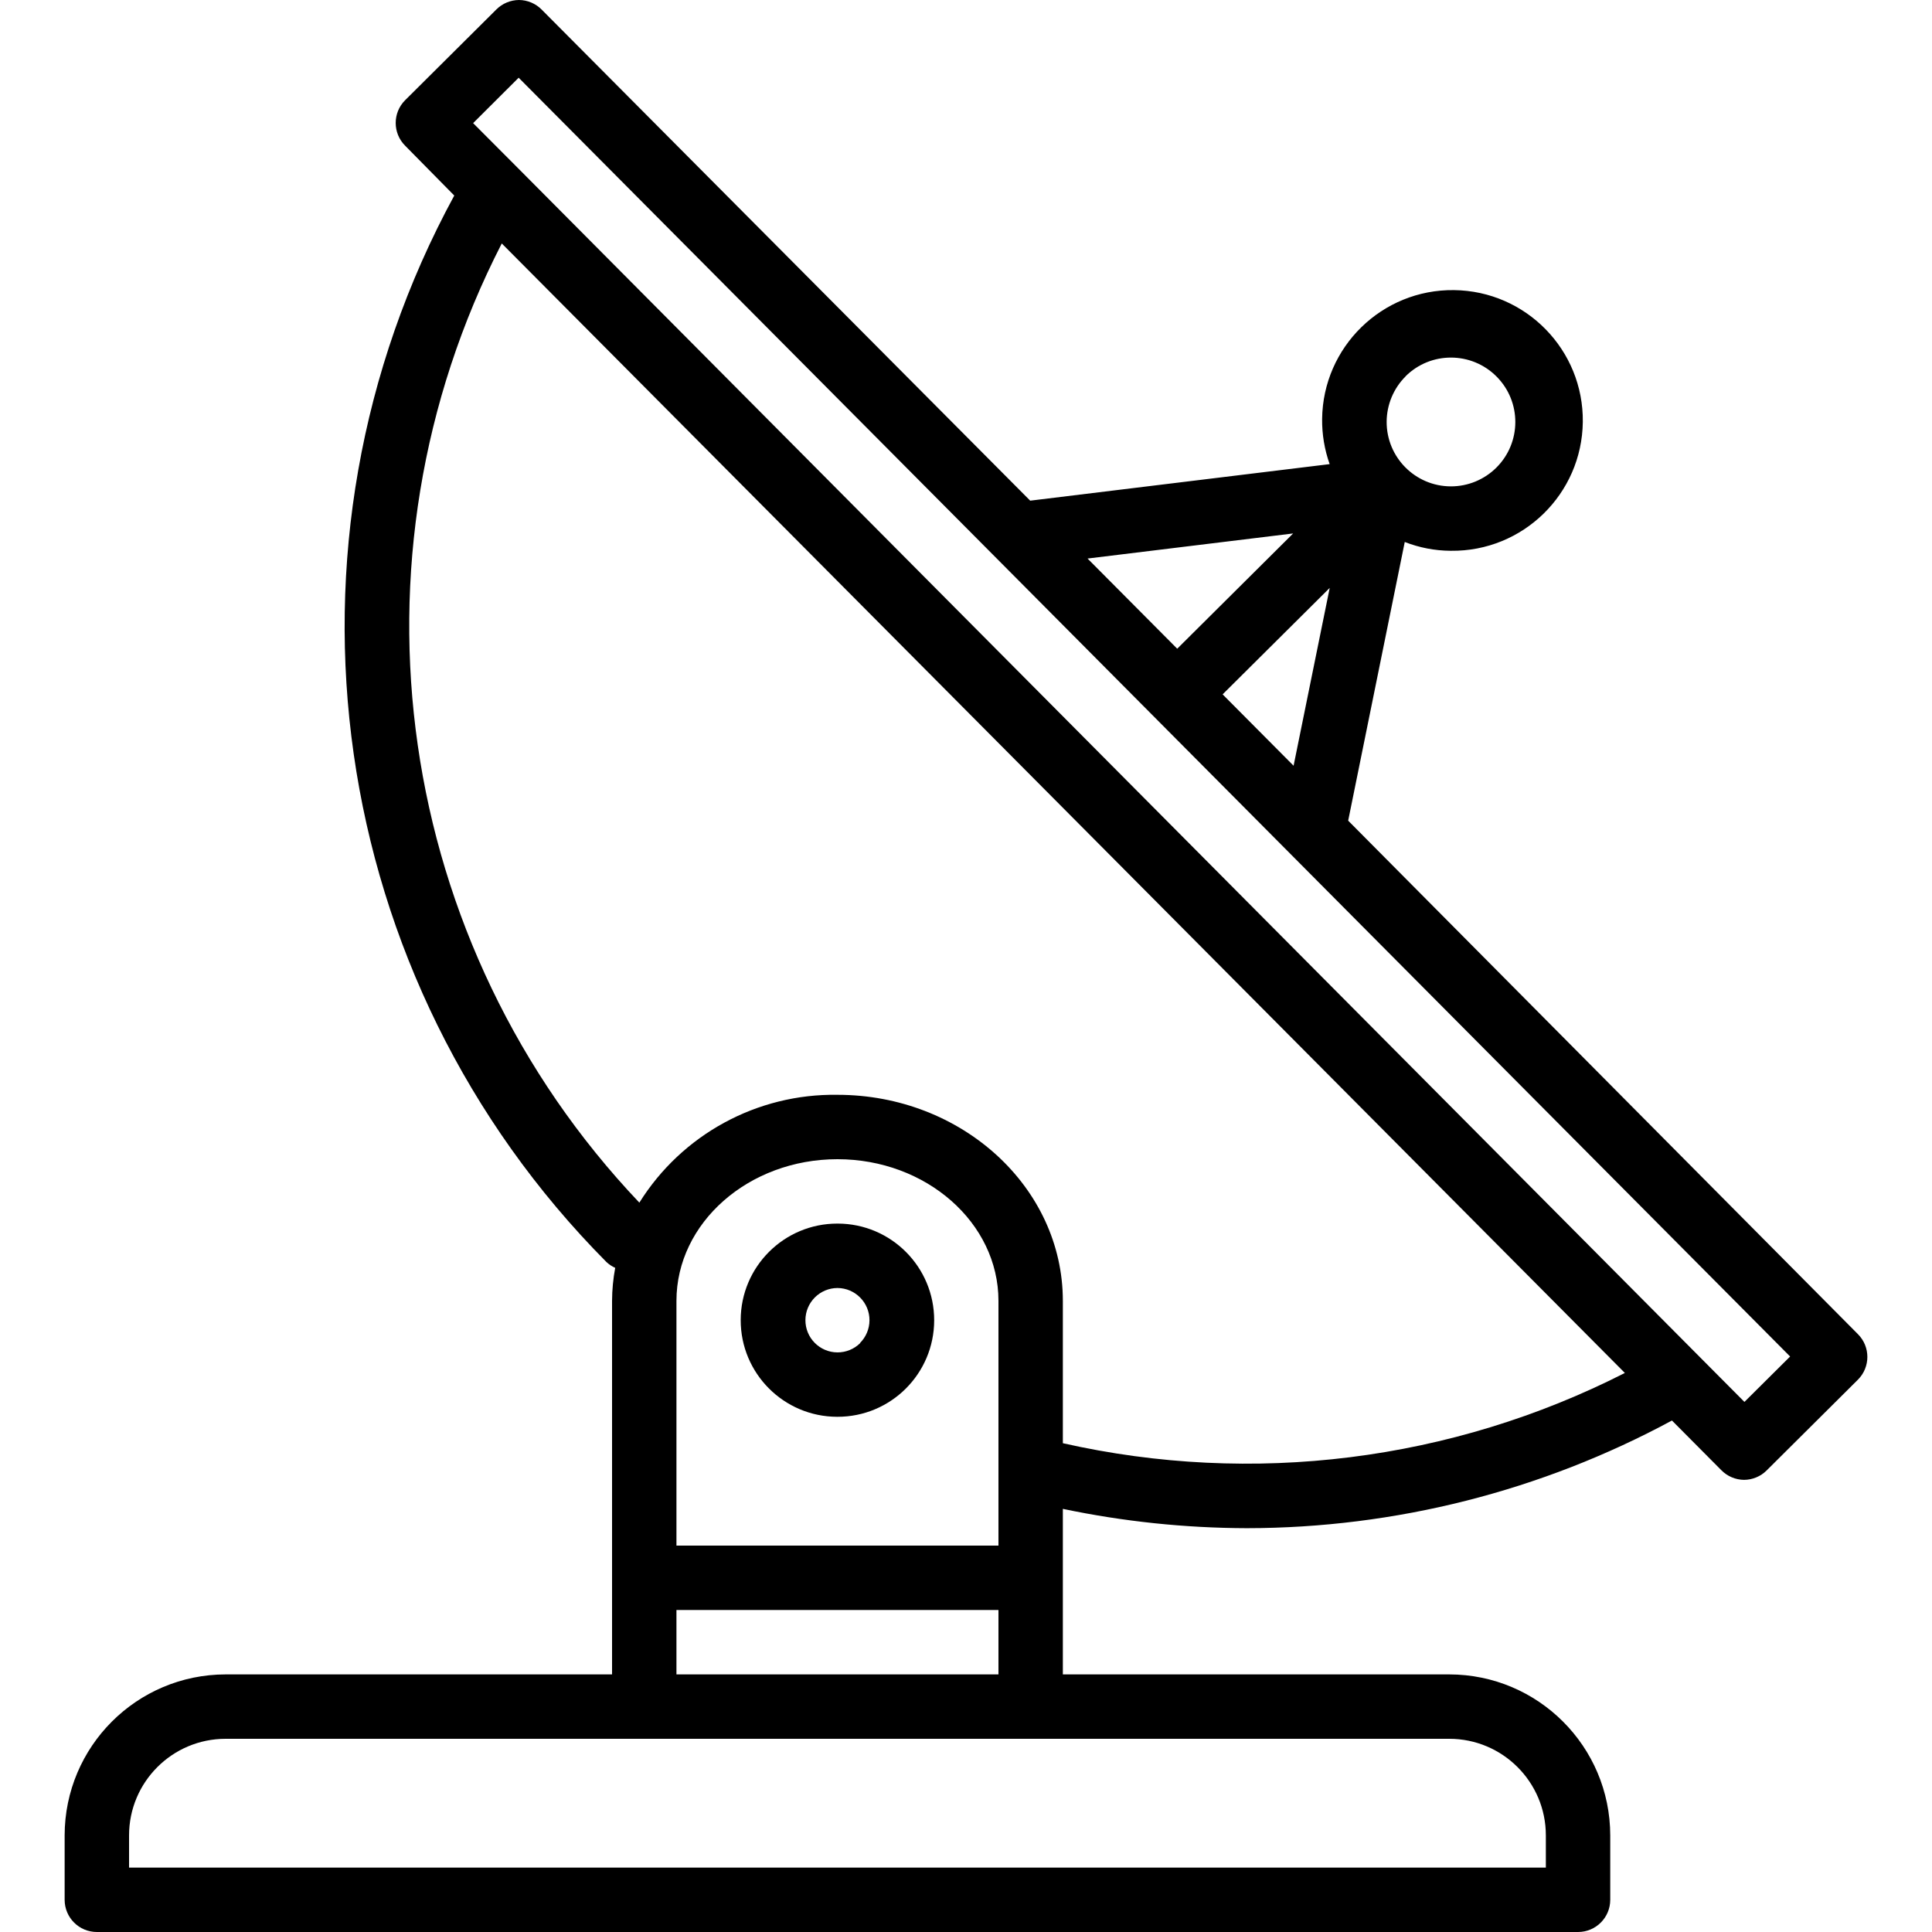
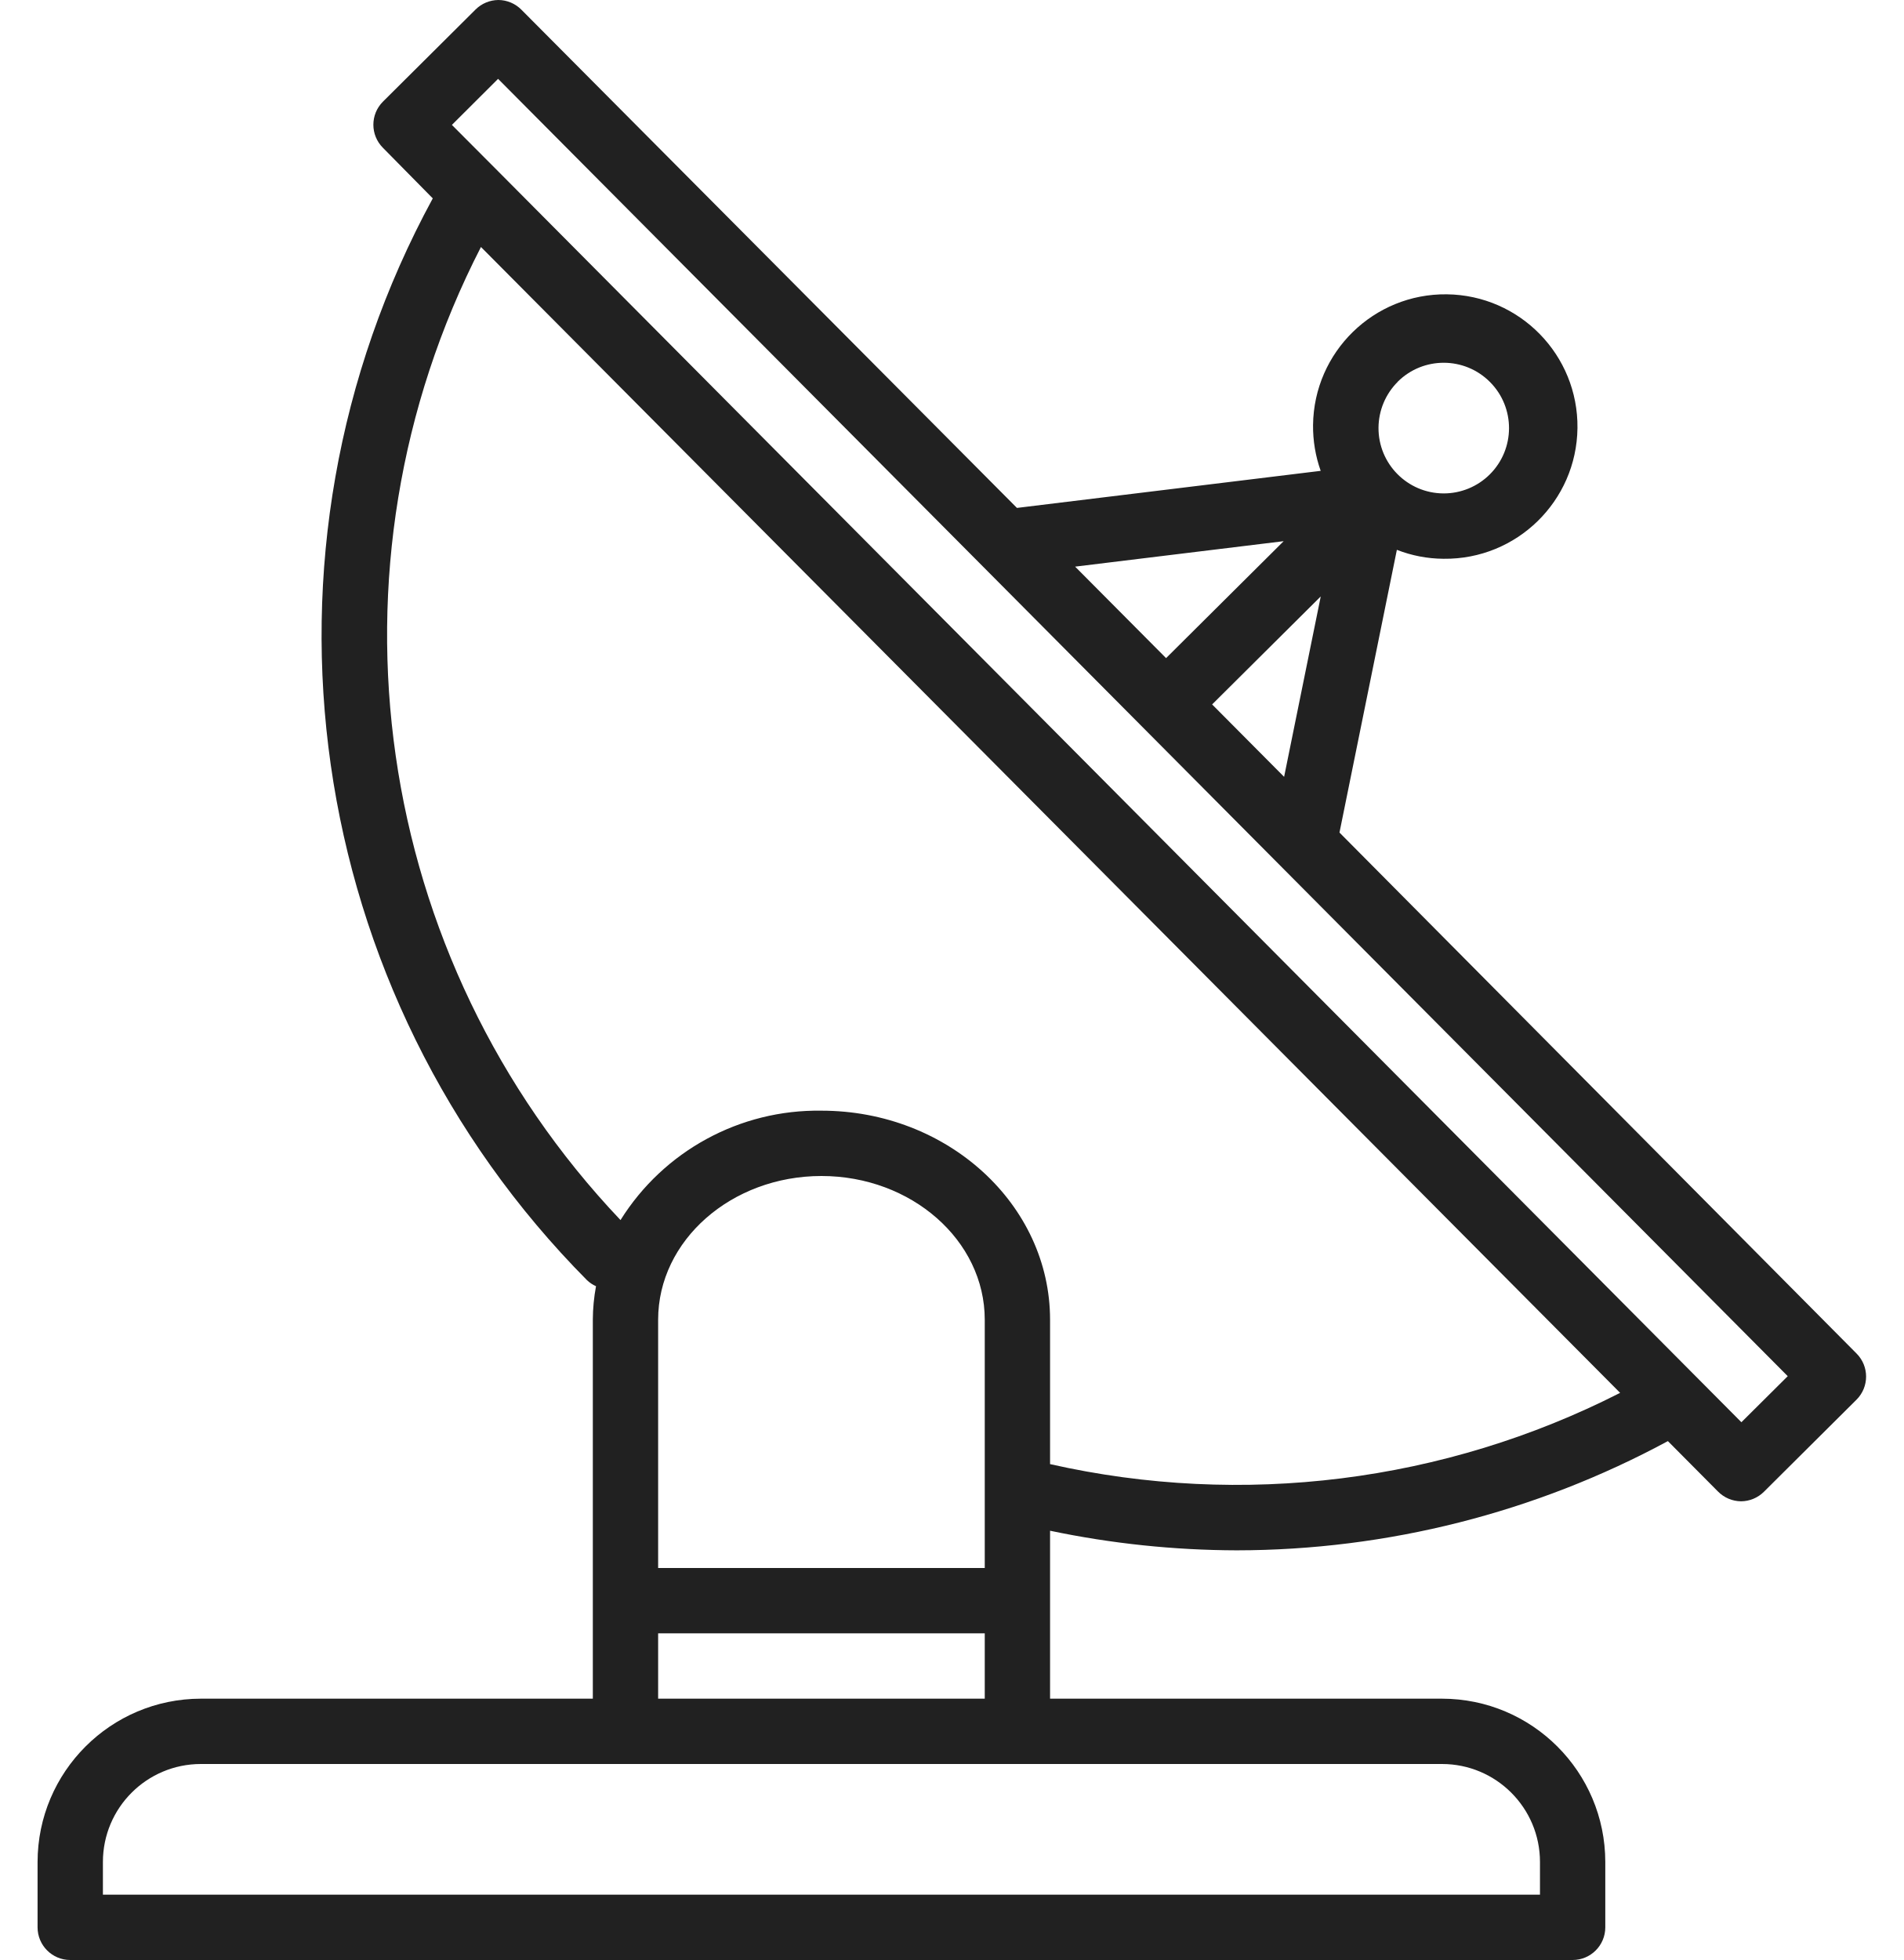
- <svg xmlns="http://www.w3.org/2000/svg" width="70" height="70" viewBox="0 0 70 70" fill="none">
-   <path d="M67.316 48.339L48.847 29.734L50.897 19.637C51.426 19.844 51.988 19.952 52.556 19.956H52.57C55.178 19.987 57.317 17.897 57.348 15.289C57.379 12.681 55.289 10.542 52.681 10.511C50.073 10.48 47.934 12.569 47.903 15.178C47.897 15.736 47.989 16.291 48.176 16.816L37.326 18.14L19.628 0.35C19.41 0.128 19.114 0.002 18.804 0C18.498 0.002 18.204 0.124 17.987 0.34L14.679 3.63C14.223 4.085 14.223 4.824 14.679 5.279L16.459 7.085C9.562 19.768 11.802 35.474 21.97 45.723C22.064 45.812 22.172 45.884 22.29 45.936C22.216 46.331 22.178 46.732 22.176 47.133V60.667H8.176C4.956 60.67 2.346 63.28 2.342 66.5V68.833C2.342 69.478 2.865 70 3.509 70H57.176C57.82 70 58.342 69.478 58.342 68.833V66.5C58.339 63.28 55.729 60.67 52.509 60.667H38.509V54.669C40.702 55.129 42.937 55.363 45.178 55.369C50.555 55.363 55.846 54.023 60.578 51.468L62.367 53.268C62.584 53.489 62.881 53.615 63.191 53.618C63.497 53.616 63.791 53.494 64.008 53.278L67.316 49.988C67.772 49.533 67.772 48.794 67.316 48.339ZM50.925 13.635C51.838 12.726 53.316 12.73 54.224 13.644C55.133 14.557 55.129 16.035 54.215 16.944C53.778 17.378 53.186 17.623 52.569 17.622H52.562C51.274 17.616 50.234 16.566 50.241 15.277C50.245 14.66 50.492 14.07 50.929 13.635H50.925ZM48.178 21.301L46.869 27.744L44.298 25.158L48.178 21.301ZM46.853 19.328L42.653 23.504L39.404 20.237L46.853 19.328ZM52.509 63C54.442 63 56.009 64.567 56.009 66.5V67.667H4.676V66.5C4.676 64.567 6.243 63 8.176 63H52.509ZM36.176 58.333V60.667H24.509V58.333H36.176ZM24.509 56V47.133C24.509 44.303 27.126 42 30.342 42C33.559 42 36.176 44.303 36.176 47.133V56H24.509ZM38.509 52.29V47.133C38.509 43.016 34.846 39.667 30.342 39.667C27.431 39.622 24.708 41.104 23.165 43.574C14.289 34.225 12.29 20.288 18.18 8.821L58.872 49.745C52.589 52.942 45.386 53.842 38.509 52.29ZM63.204 50.794L61.56 49.141L18.792 6.116L17.142 4.461L18.792 2.816L36.15 20.272C36.158 20.272 36.163 20.287 36.171 20.293L64.859 49.149L63.204 50.794Z" fill="black" />
-   <path d="M30.353 44.333H30.342C28.409 44.33 26.84 45.895 26.837 47.828C26.834 49.761 28.399 51.33 30.332 51.333H30.342C32.275 51.336 33.844 49.772 33.847 47.839C33.85 45.906 32.286 44.336 30.353 44.333ZM31.169 48.66C30.95 48.879 30.652 49.001 30.342 49C29.698 48.997 29.178 48.472 29.182 47.827C29.183 47.519 29.307 47.224 29.526 47.006C29.743 46.79 30.036 46.668 30.342 46.667C30.986 46.67 31.506 47.195 31.503 47.839C31.501 48.148 31.377 48.443 31.159 48.66H31.169Z" fill="black" />
+ <svg xmlns="http://www.w3.org/2000/svg" width="68" height="70" viewBox="0 0 66 70" fill="none">
+   <path d="M65.316 48.339L46.847 29.734L48.897 19.637C49.426 19.844 49.988 19.952 50.556 19.956H50.57C53.178 19.987 55.317 17.897 55.348 15.289C55.379 12.681 53.289 10.542 50.681 10.511C48.073 10.48 45.934 12.569 45.903 15.178C45.897 15.736 45.989 16.291 46.176 16.816L35.326 18.14L17.628 0.35C17.41 0.128 17.114 0.002 16.804 0C16.498 0.002 16.204 0.124 15.987 0.34L12.679 3.63C12.223 4.085 12.223 4.824 12.679 5.279L14.459 7.085C7.562 19.768 9.802 35.474 19.97 45.723C20.064 45.812 20.172 45.884 20.29 45.936C20.216 46.331 20.178 46.732 20.176 47.133V60.667H6.176C2.956 60.67 0.346 63.28 0.342 66.5V68.833C0.342 69.478 0.865 70 1.509 70H55.176C55.82 70 56.342 69.478 56.342 68.833V66.5C56.339 63.28 53.729 60.67 50.509 60.667H36.509V54.669C38.702 55.129 40.937 55.363 43.178 55.369C48.555 55.363 53.846 54.023 58.578 51.468L60.367 53.268C60.584 53.489 60.881 53.615 61.191 53.618C61.497 53.616 61.791 53.494 62.008 53.278L65.316 49.988C65.772 49.533 65.772 48.794 65.316 48.339ZM48.925 13.635C49.838 12.726 51.316 12.73 52.224 13.644C53.133 14.557 53.129 16.035 52.215 16.944C51.778 17.378 51.186 17.623 50.569 17.622H50.562C49.274 17.616 48.234 16.566 48.241 15.277C48.245 14.66 48.492 14.07 48.929 13.635H48.925ZM46.178 21.301L44.869 27.744L42.298 25.158L46.178 21.301ZM44.853 19.328L40.653 23.504L37.404 20.237L44.853 19.328ZM50.509 63C52.442 63 54.009 64.567 54.009 66.5V67.667H2.676V66.5C2.676 64.567 4.243 63 6.176 63H50.509ZM34.176 58.333V60.667H22.509V58.333H34.176ZM22.509 56V47.133C22.509 44.303 25.126 42 28.342 42C31.559 42 34.176 44.303 34.176 47.133V56H22.509ZM36.509 52.29V47.133C36.509 43.016 32.846 39.667 28.342 39.667C25.431 39.622 22.708 41.104 21.165 43.574C12.289 34.225 10.29 20.288 16.18 8.821L56.872 49.745C50.589 52.942 43.386 53.842 36.509 52.29ZM61.204 50.794L59.56 49.141L16.792 6.116L15.142 4.461L16.792 2.816L34.15 20.272C34.158 20.272 34.163 20.287 34.171 20.293L62.859 49.149L61.204 50.794Z" fill="#212121" />
</svg>
